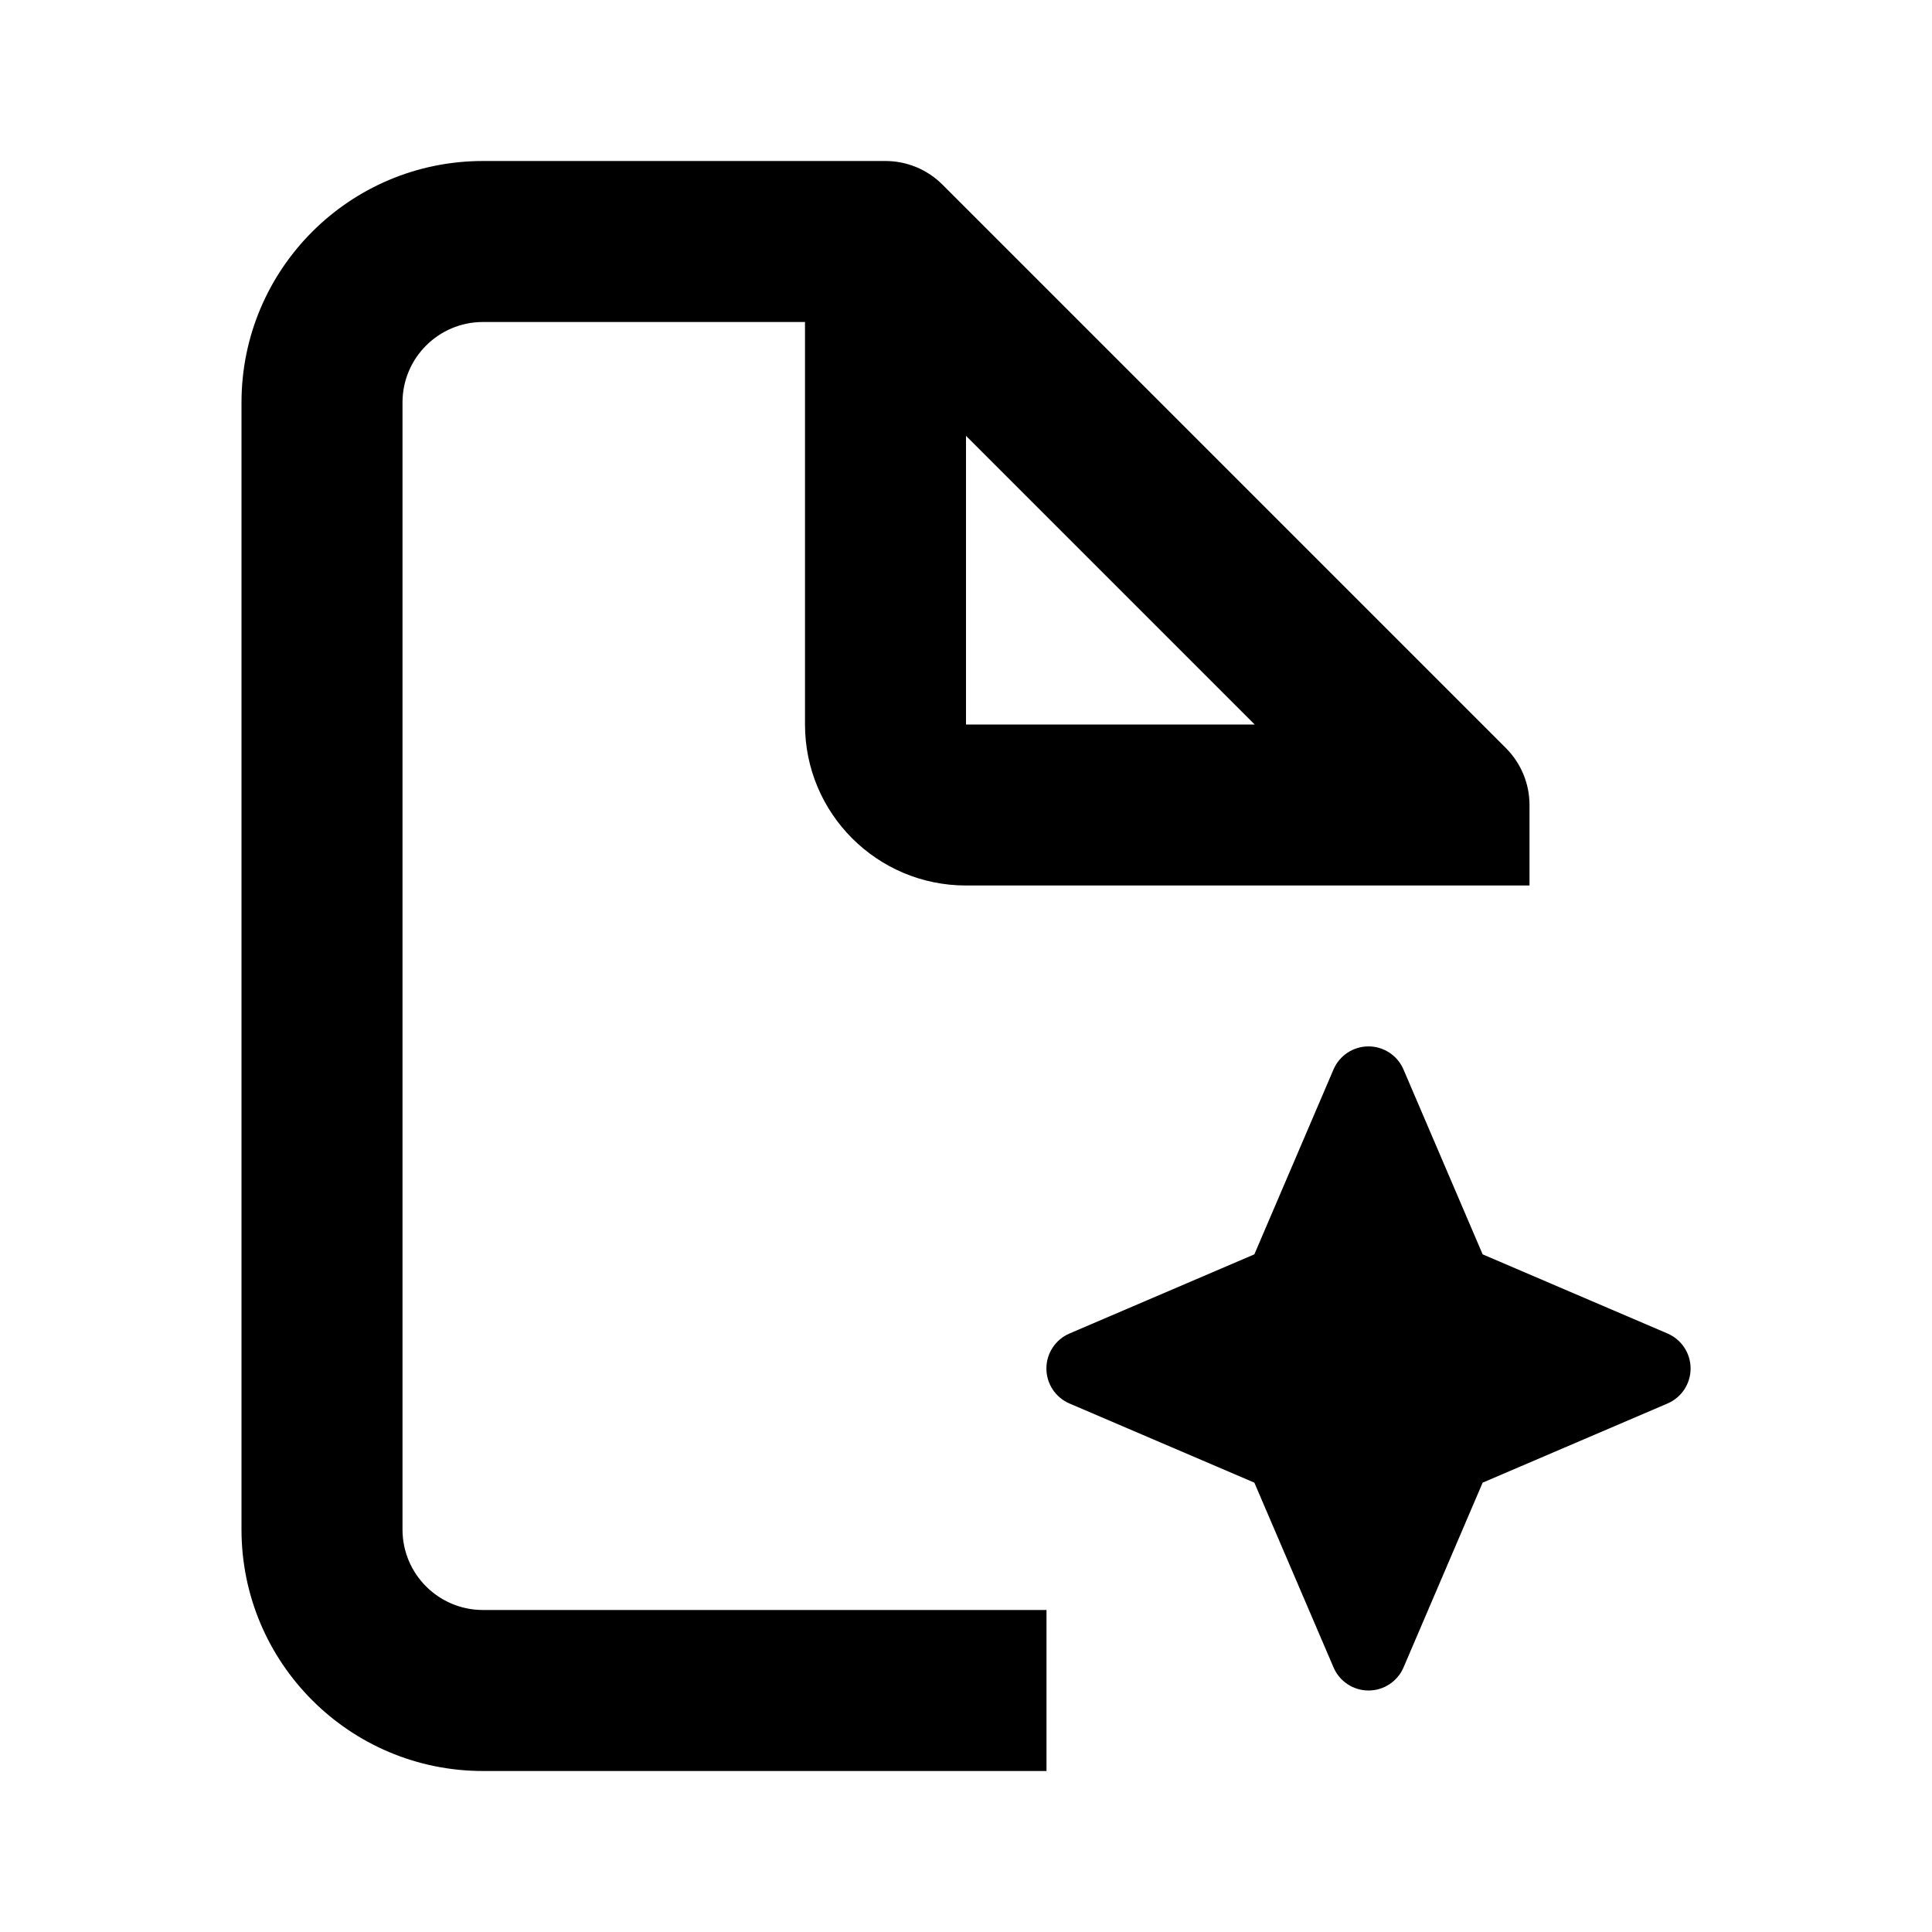
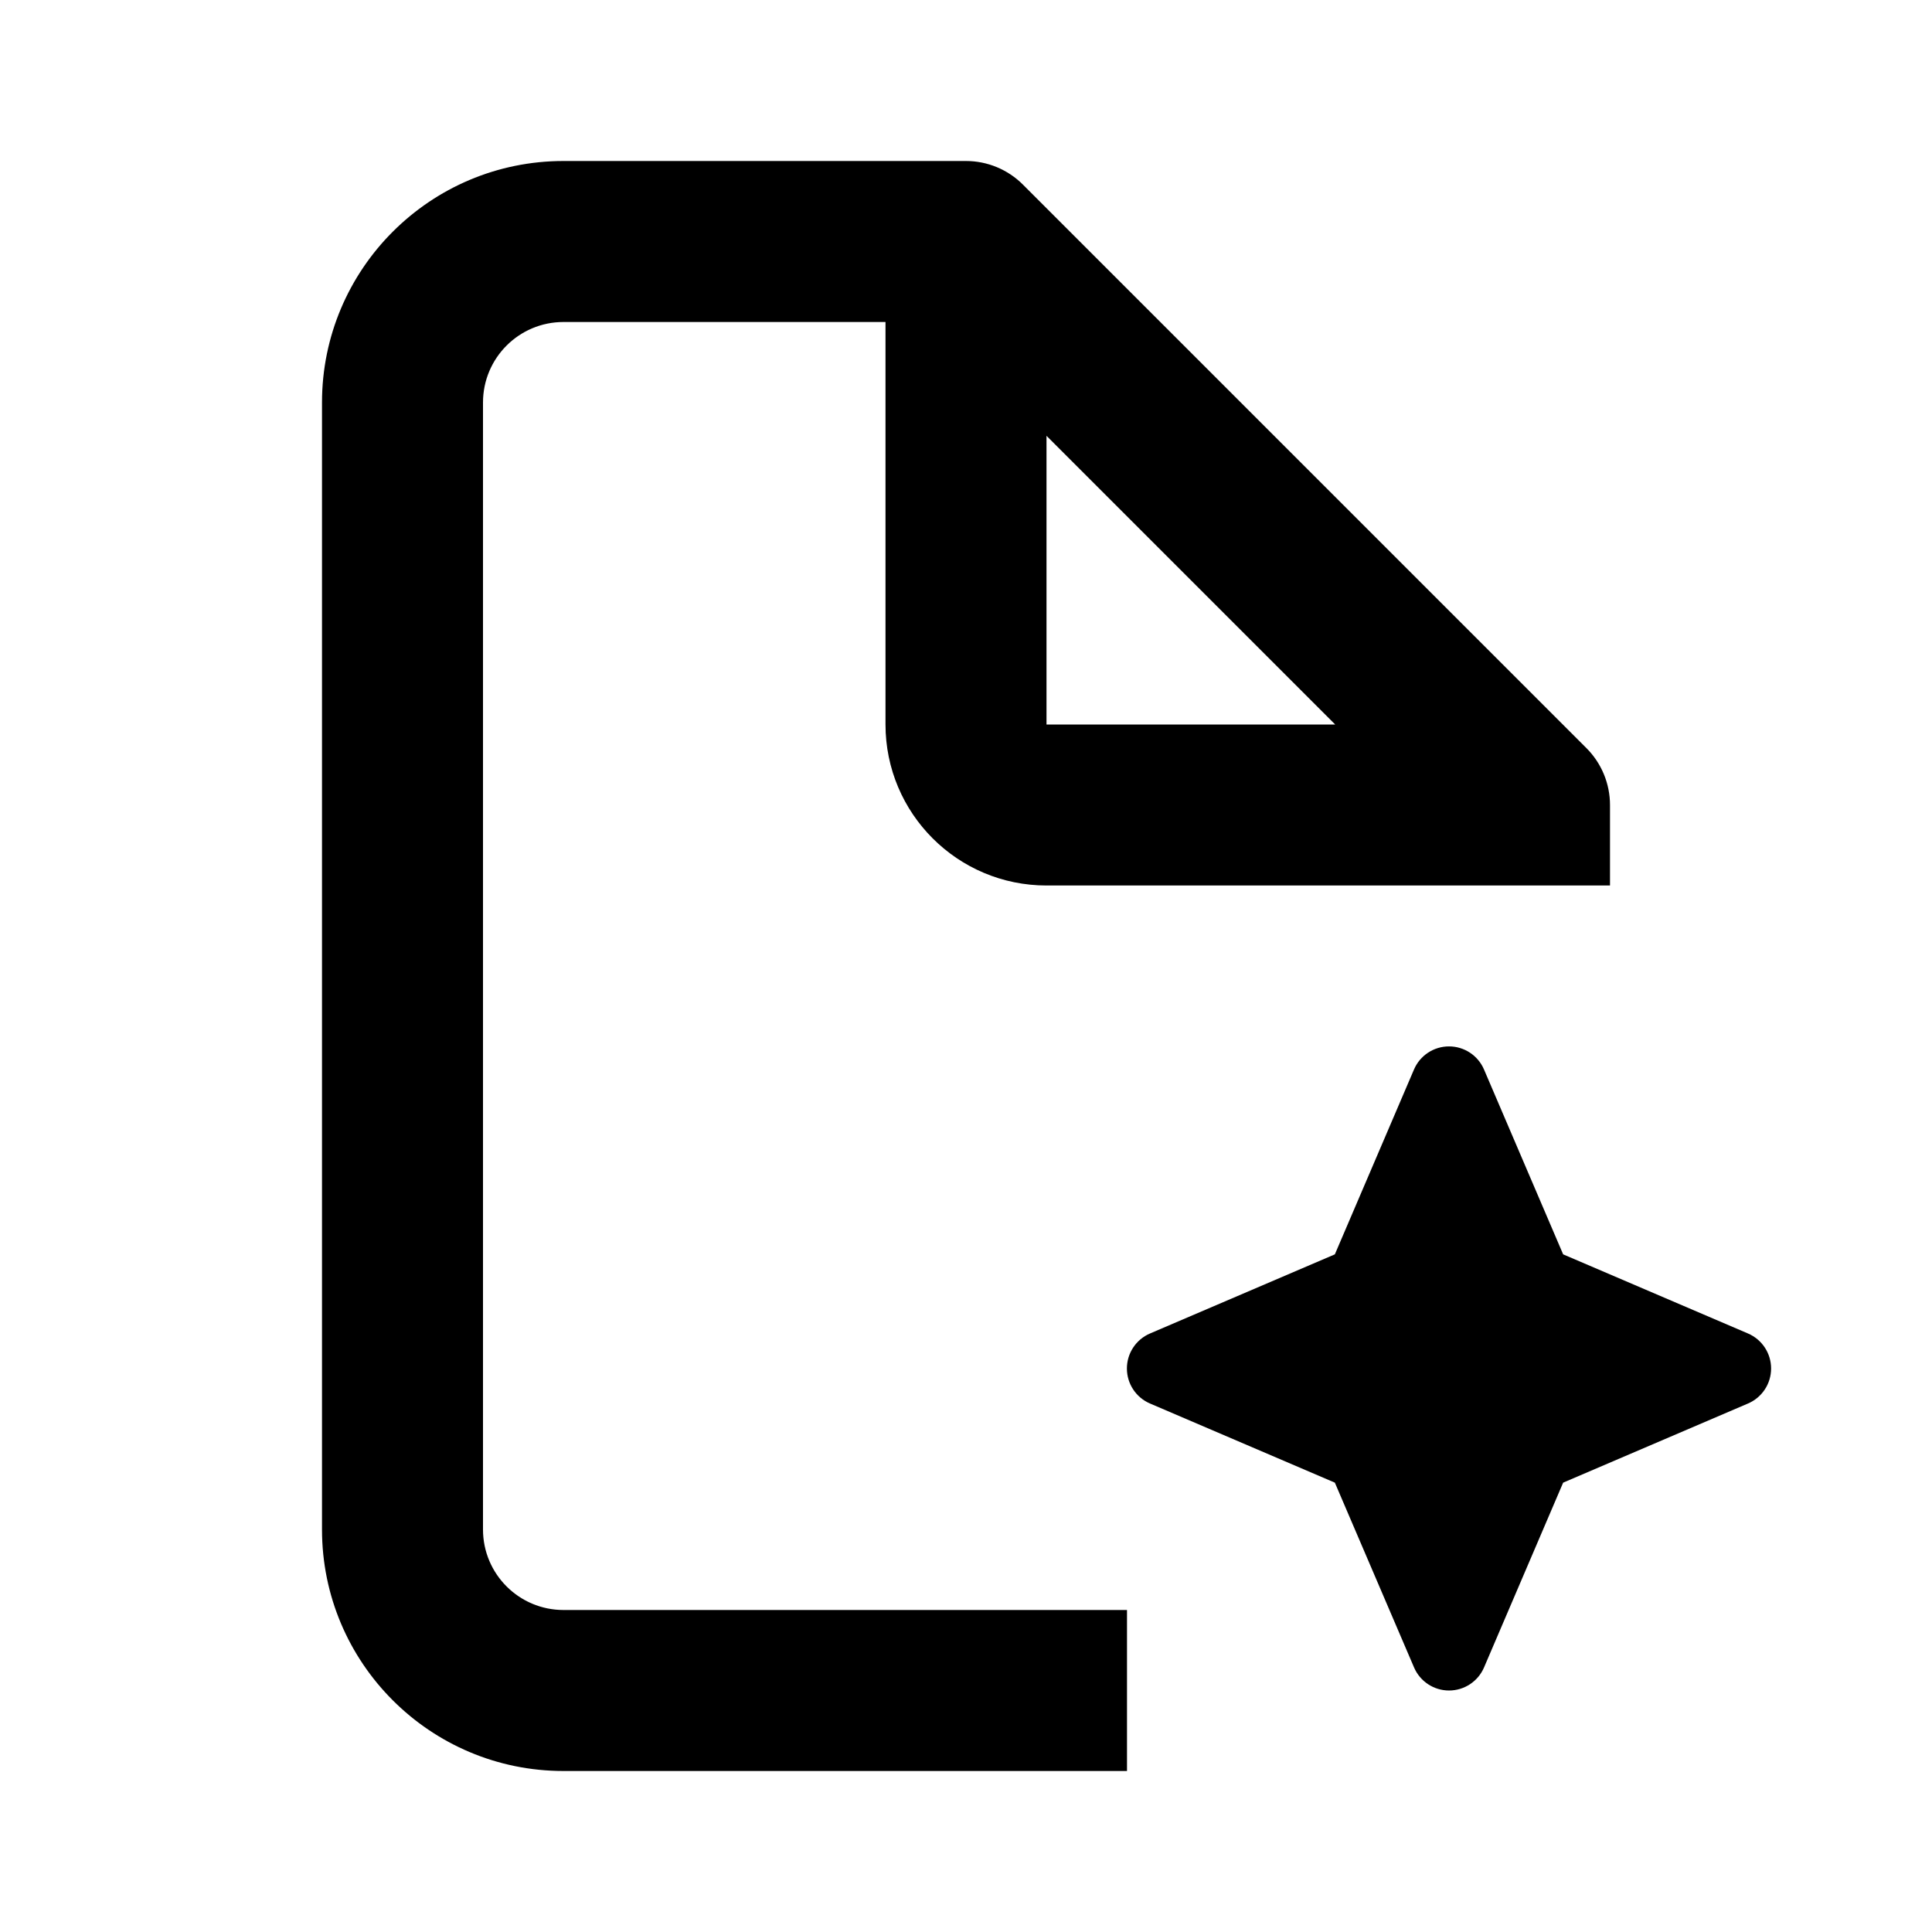
<svg xmlns="http://www.w3.org/2000/svg" width="24" height="24" fill="none" viewBox="0 0 24 24">
-   <path fill="#000" fill-rule="evenodd" d="M5 5a1 1 0 0 1 1-1h4v5a2 2 0 0 0 2 2h7v-1a1 1 0 0 0-.293-.707l-7-7A1 1 0 0 0 11 2H6a3 3 0 0 0-3 3v14a3 3 0 0 0 3 3h7v-2H6a1 1 0 0 1-1-1zm10.586 4L12 5.414V9z" clip-rule="evenodd" />
-   <path fill="#000" fill-rule="evenodd" d="M16.566 20.714a.473.473 0 0 0 .869 0l.983-2.296 2.296-.983a.473.473 0 0 0 0-.87l-2.296-.983-.983-2.296a.473.473 0 0 0-.87 0l-.983 2.296-2.296.983a.473.473 0 0 0 0 .87l2.296.983z" clip-rule="evenodd" />
+   <path fill="#000" fill-rule="evenodd" d="M6 5a1 1 0 0 1 1-1h4v5a2 2 0 0 0 2 2h7v-1a1 1 0 0 0-.293-.707l-7-7A1 1 0 0 0 12 2H7a3 3 0 0 0-3 3v14a3 3 0 0 0 3 3h7v-2H7a1 1 0 0 1-1-1zm10.586 4L13 5.414V9z" clip-rule="evenodd" />
+   <path fill="#000" fill-rule="evenodd" d="M17.566 20.714a.473.473 0 0 0 .869 0l.983-2.296 2.296-.983a.473.473 0 0 0 0-.87l-2.296-.983-.983-2.296a.473.473 0 0 0-.87 0l-.983 2.296-2.296.983a.473.473 0 0 0 0 .87l2.296.983z" clip-rule="evenodd" />
</svg>
